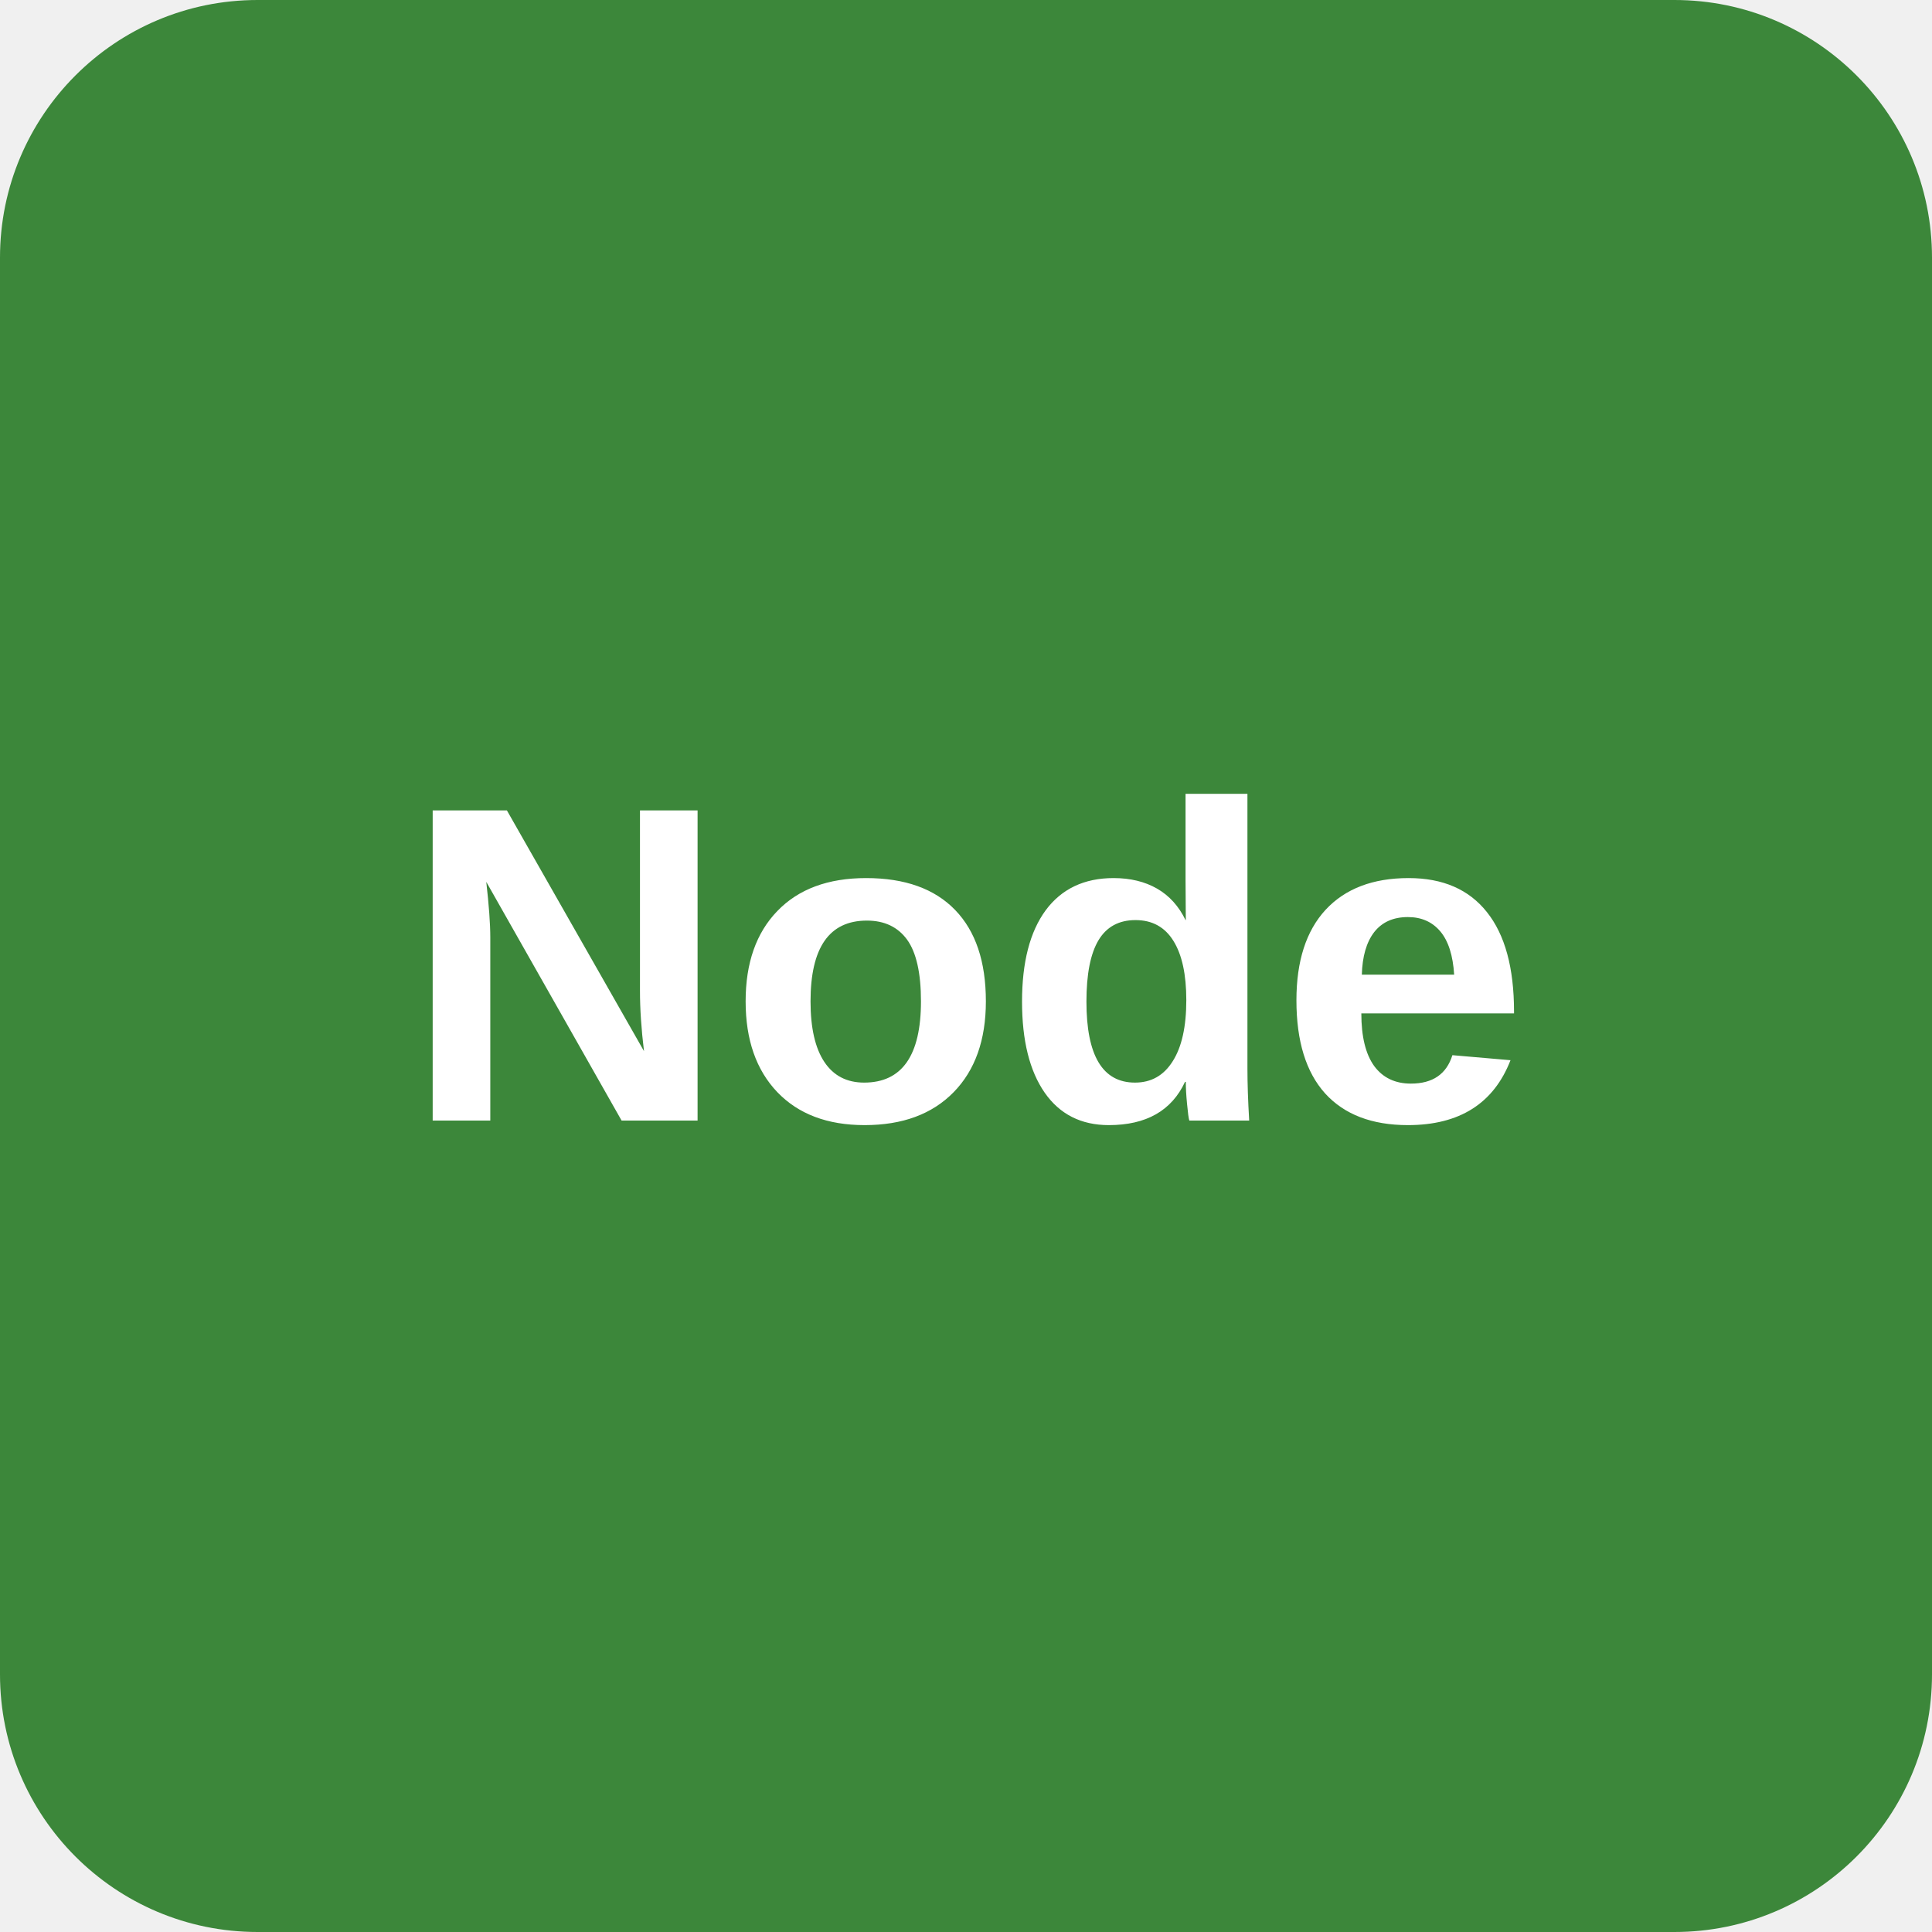
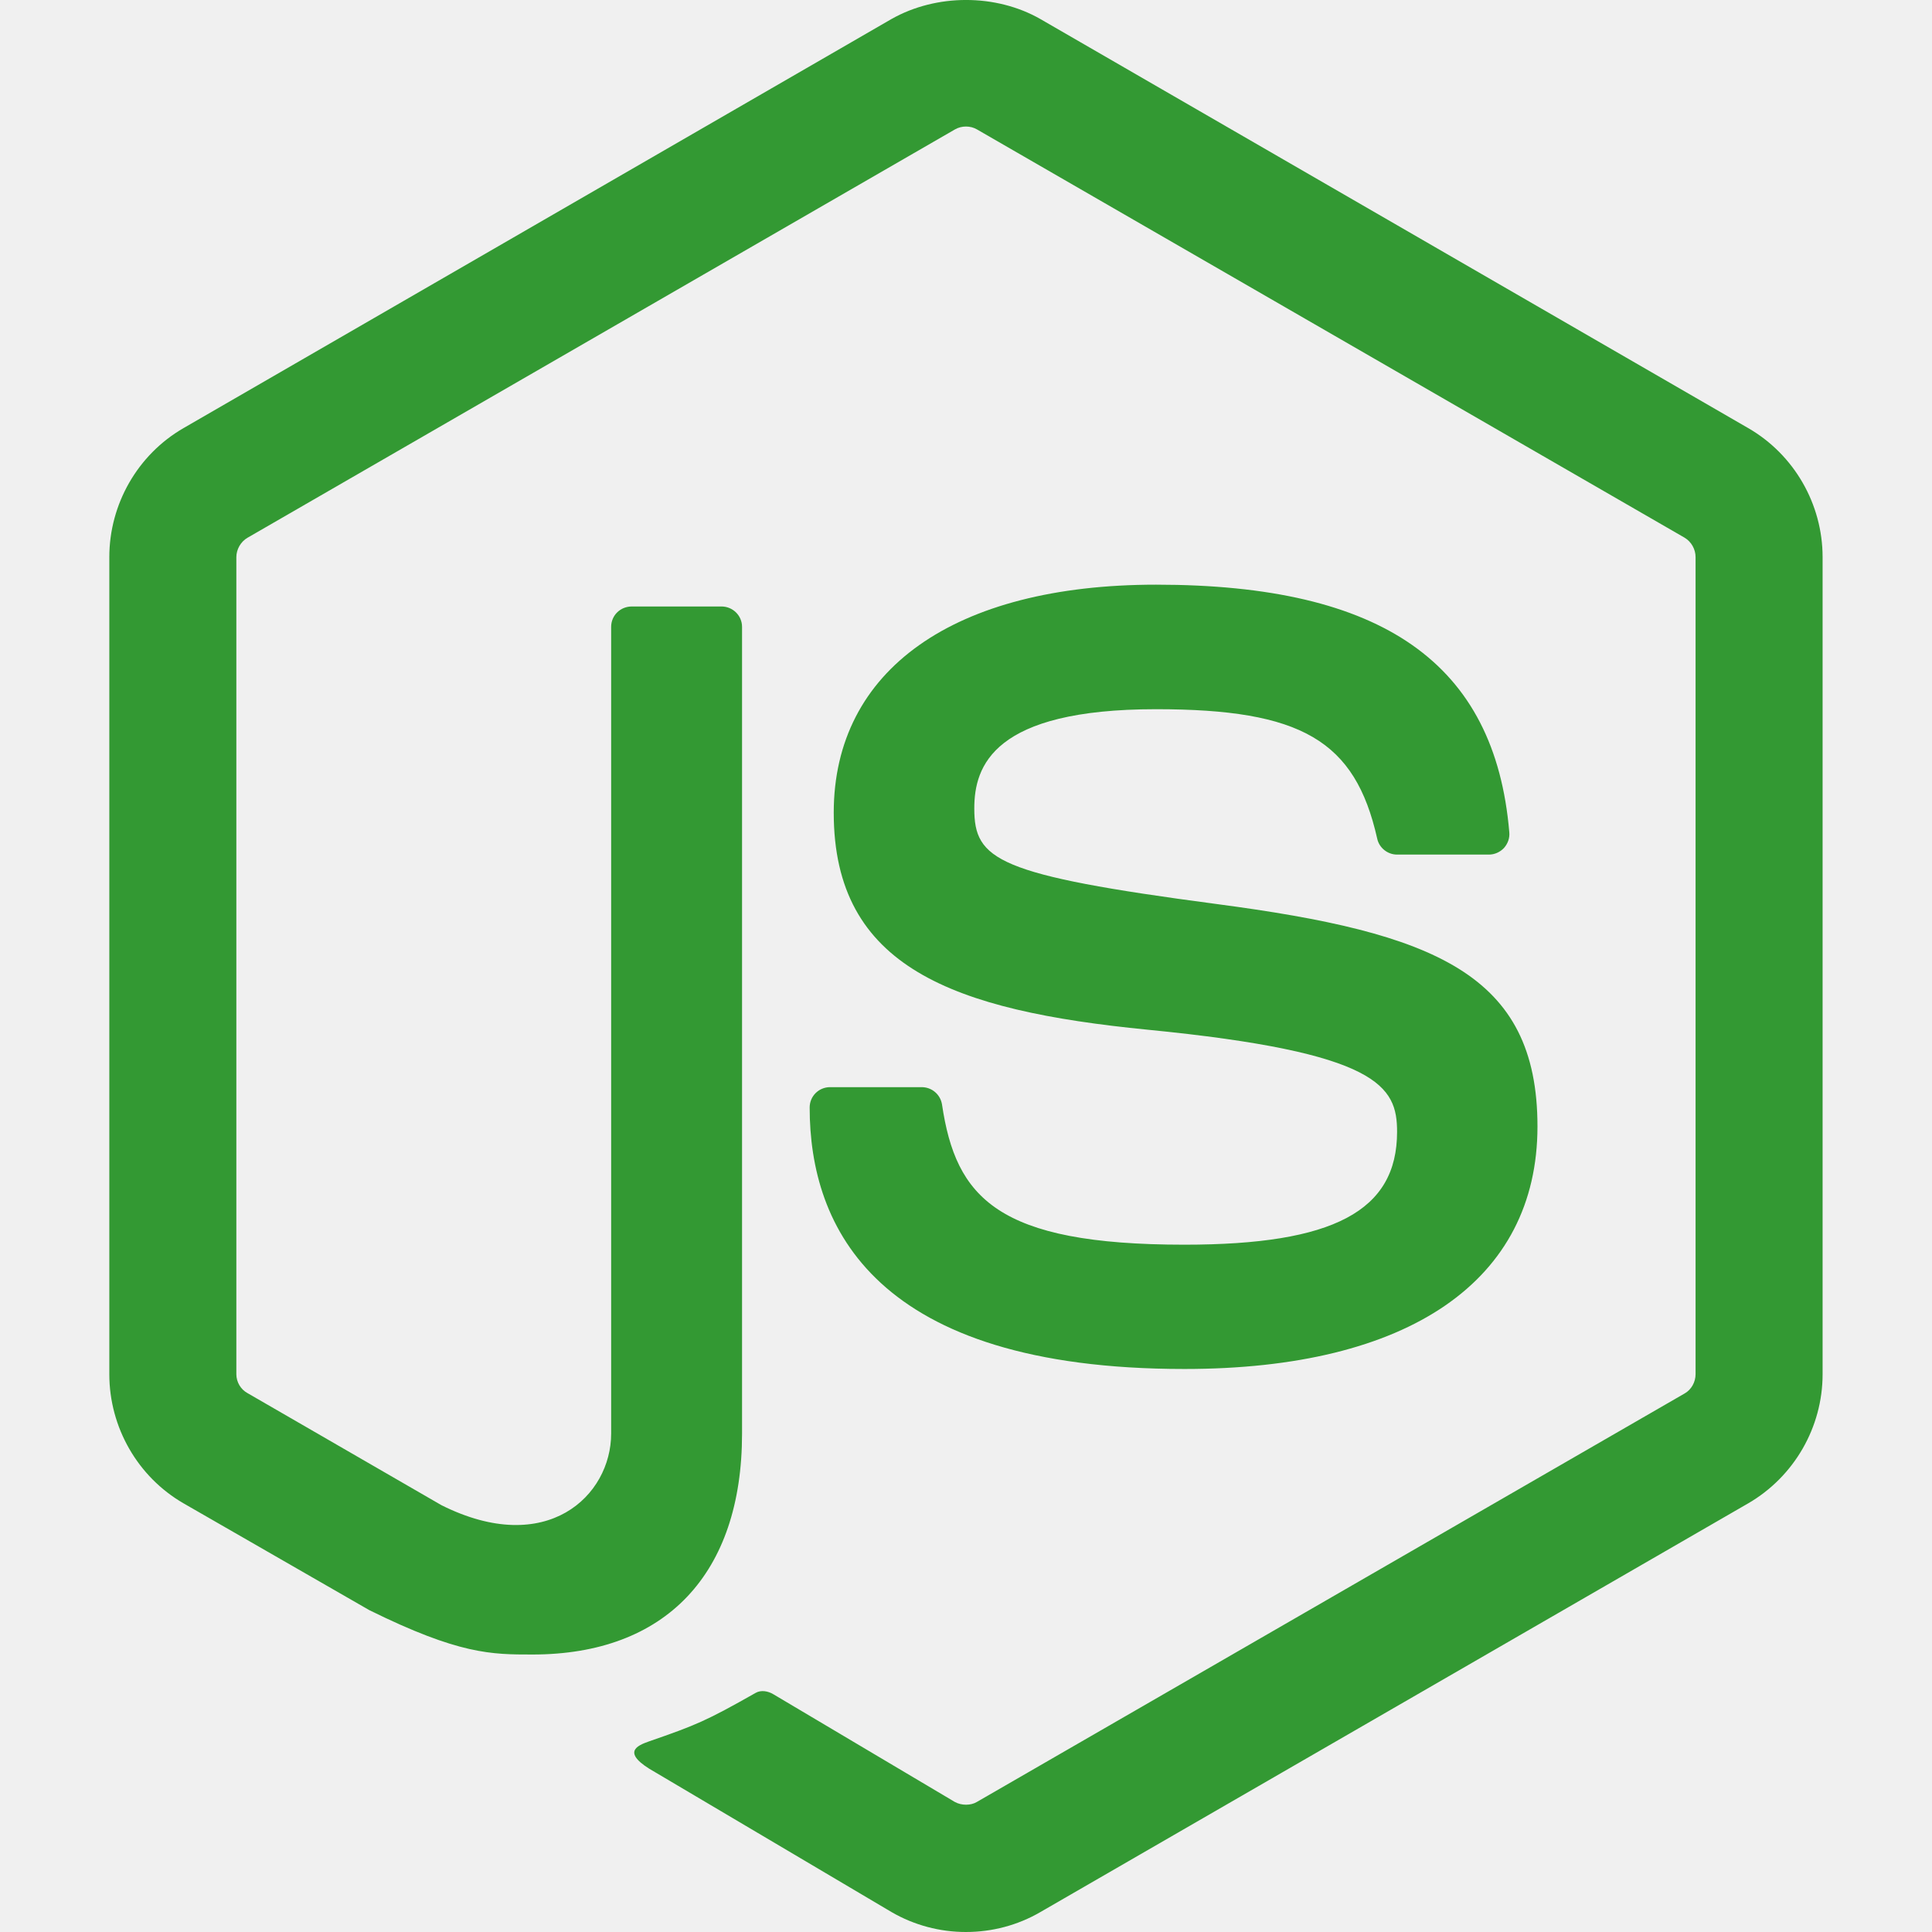
- <svg xmlns="http://www.w3.org/2000/svg" viewBox="0 0 120 120">
-   <rect width="120" height="120" rx="16" fill="#3C873A" />
-   <text x="50%" y="58%" font-family="Arial, Helvetica, sans-serif" font-size="28" fill="#fff" font-weight="700" text-anchor="middle">Node</text>
+ <svg xmlns="http://www.w3.org/2000/svg" role="img" viewBox="0 0 24 24">
+   <path fill="#339933" d="M11.998,24c-0.321,0-0.641-0.084-0.922-0.247l-2.936-1.737c-0.438-0.245-0.224-0.332-0.08-0.383 c0.585-0.203,0.703-0.25,1.328-0.604c0.065-0.037,0.151-0.023,0.218,0.017l2.256,1.339c0.082,0.045,0.197,0.045,0.272,0l8.795-5.076 c0.082-0.047,0.134-0.141,0.134-0.238V6.921c0-0.099-0.053-0.192-0.137-0.242l-8.791-5.072c-0.081-0.047-0.189-0.047-0.271,0 L3.075,6.68C2.99,6.729,2.936,6.825,2.936,6.921v10.15c0,0.097,0.054,0.189,0.139,0.235l2.409,1.392 c1.307,0.654,2.108-0.116,2.108-0.89V7.787c0-0.142,0.114-0.253,0.256-0.253h1.115c0.139,0,0.255,0.112,0.255,0.253v10.021 c0,1.745-0.95,2.745-2.604,2.745c-0.508,0-0.909,0-2.026-0.551L2.28,18.675c-0.57-0.329-0.922-0.945-0.922-1.604V6.921 c0-0.659,0.353-1.275,0.922-1.603l8.795-5.082c0.557-0.315,1.296-0.315,1.848,0l8.794,5.082c0.57,0.329,0.924,0.944,0.924,1.603 v10.15c0,0.659-0.354,1.273-0.924,1.604l-8.794,5.078C12.643,23.916,12.324,24,11.998,24z M19.099,13.993 c0-1.9-1.284-2.406-3.987-2.763c-2.731-0.361-3.009-0.548-3.009-1.187c0-0.528,0.235-1.233,2.258-1.233 c1.807,0,2.473,0.389,2.747,1.607c0.024,0.115,0.129,0.199,0.247,0.199h1.141c0.071,0,0.138-0.031,0.186-0.081 c0.048-0.054,0.074-0.123,0.067-0.196c-0.177-2.098-1.571-3.076-4.388-3.076c-2.508,0-4.004,1.058-4.004,2.833 c0,1.925,1.488,2.457,3.895,2.695c2.88,0.282,3.103,0.703,3.103,1.269c0,0.983-0.789,1.402-2.642,1.402 c-2.327,0-2.839-0.584-3.011-1.742c-0.02-0.124-0.126-0.215-0.253-0.215h-1.137c-0.141,0-0.254,0.112-0.254,0.253 c0,1.482,0.806,3.248,4.655,3.248C17.501,17.007,19.099,15.91,19.099,13.993z" />
</svg>
